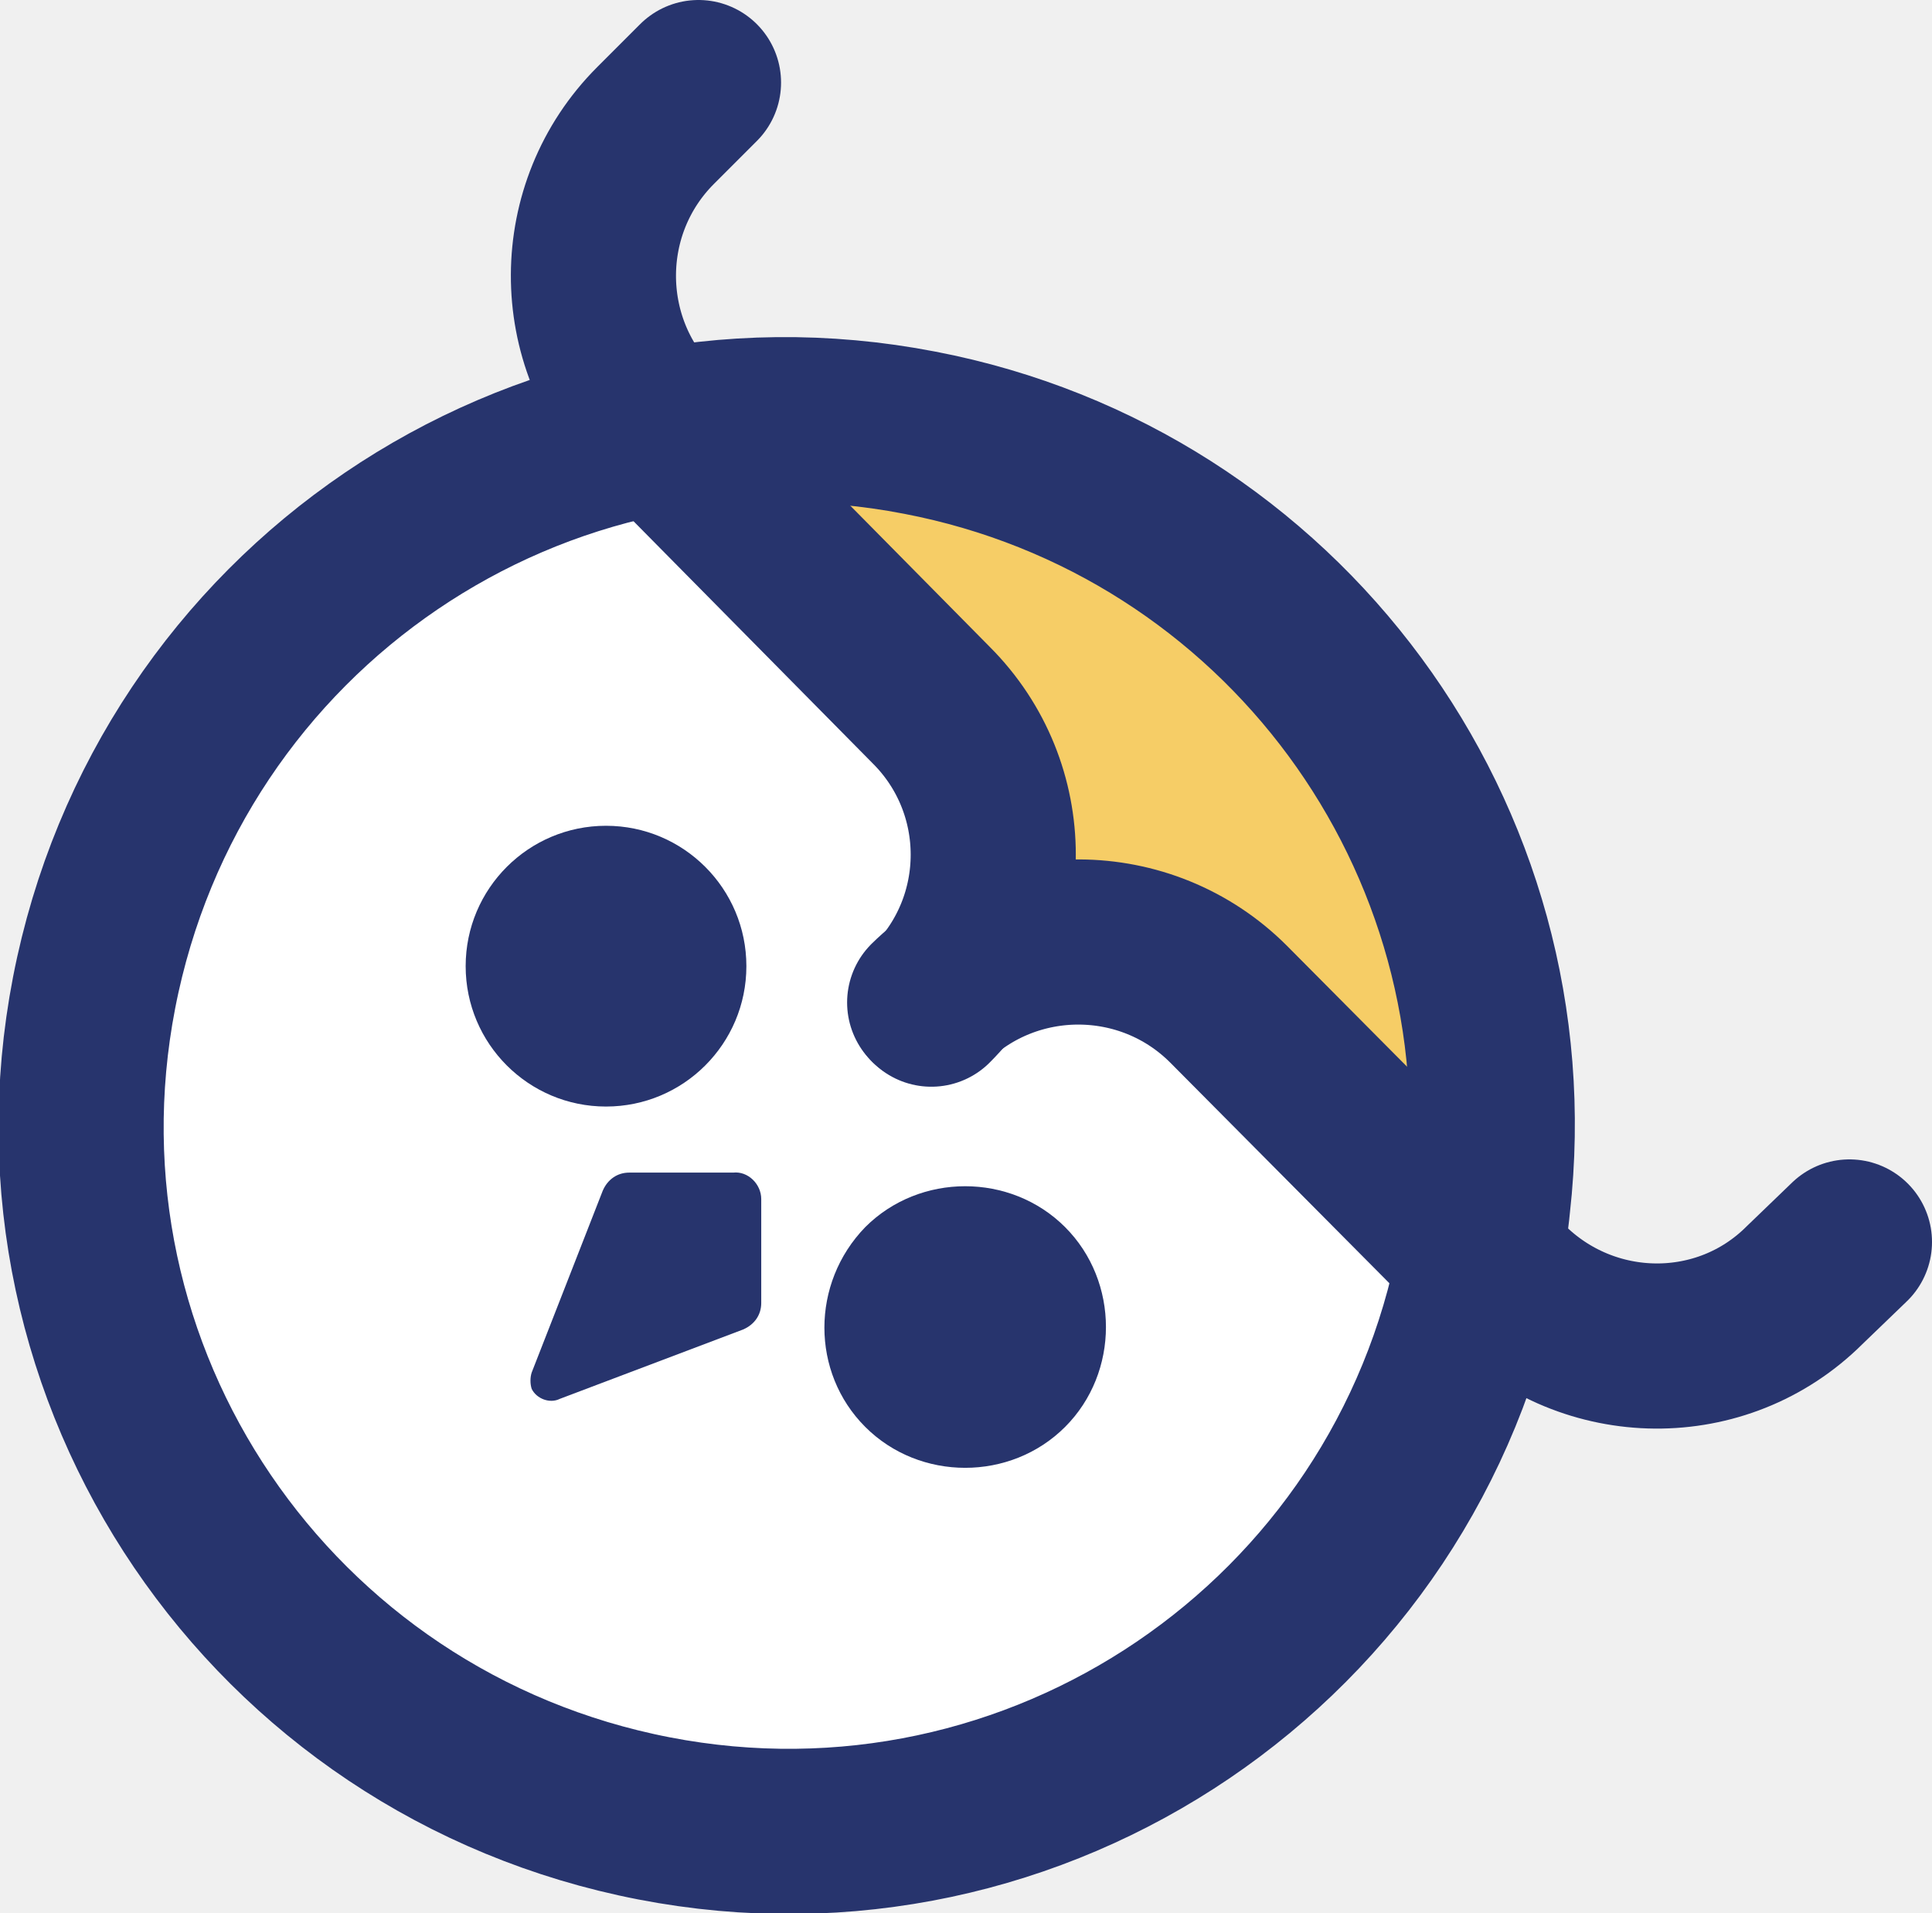
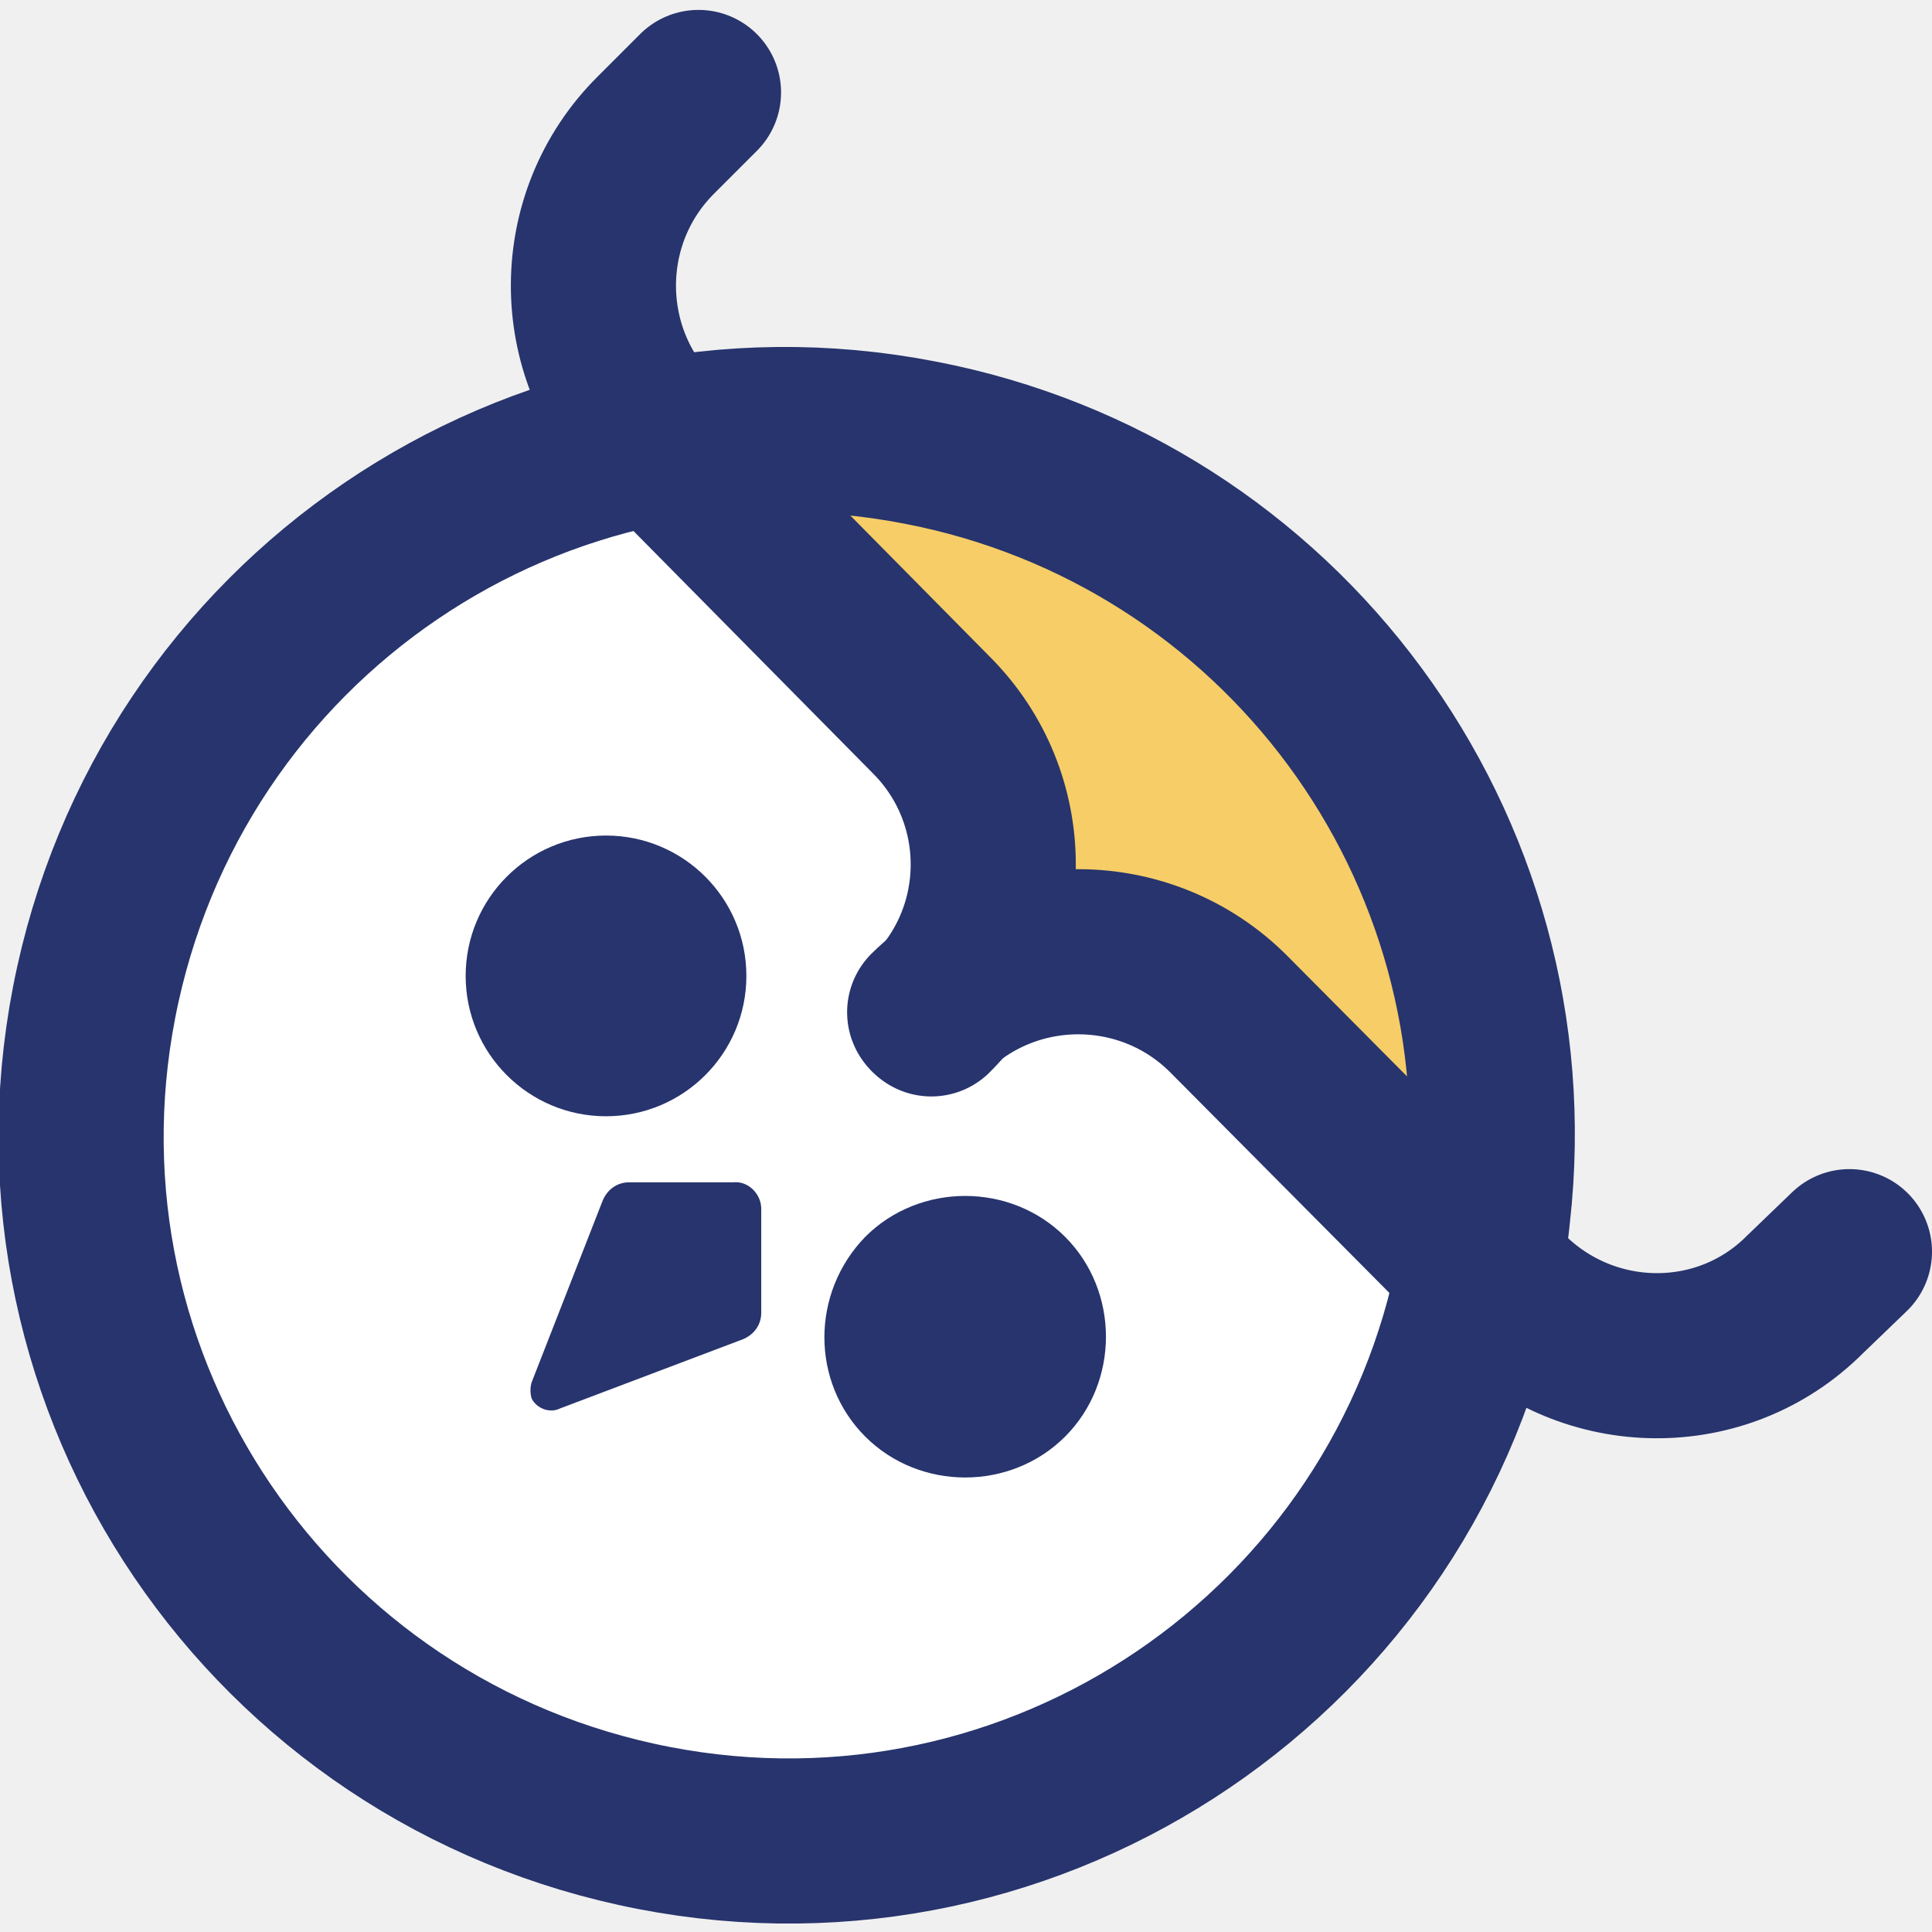
- <svg xmlns="http://www.w3.org/2000/svg" version="1.1" id="Layer_1" x="0px" y="0px" viewBox="0 0 117 115.8" style="enable-background:new 0 0 117 115.8;" xml:space="preserve">
+ <svg xmlns="http://www.w3.org/2000/svg" version="1.1" id="Layer_1" x="0px" y="0px" viewBox="0 0 117 117" style="enable-background:new 0 0 117 117;" xml:space="preserve">
  <style type="text/css">
	.st0{fill:#FFFFFF;}
	.st1{fill:#F6CD66;}
	.st2{fill:#F9CF56;}
	.st3{fill:#27346D;}
	.st4{fill:none;stroke:#27346D;stroke-width:10;stroke-linecap:round;stroke-miterlimit:10;}
</style>
-   <circle class="st0" cx="48" cy="68.3" r="41.1" />
+   <circle class="st0" cx="48" cy="68.9" r="41.1" />
  <g>
    <g id="Layer_1-2">
-       <path class="st1" d="M90.1,72.8c-0.1,1.1-0.3,2.2-0.5,3.3L74.4,60.8c-5-5-13.1-5-18.1-0.1c5-5,5.1-13,0.1-18.1c0,0,0,0,0,0    L40,26.1c23.2-4.2,45.4,11.1,49.7,34.3C90.4,64.5,90.6,68.7,90.1,72.8z" />
-       <path class="st2" d="M90.1,72.8v3.8l-0.5-0.5C89.8,75.1,90,74,90.1,72.8z" />
-       <path class="st3" d="M64.5,74.3c3.3,3.3,3.3,8.8,0,12.1c-3.3,3.3-8.8,3.3-12.1,0c-3.3-3.3-3.3-8.7,0-12.1    C55.7,71,61.2,71,64.5,74.3C64.5,74.3,64.5,74.3,64.5,74.3z" />
-       <path class="st3" d="M46.1,72.6v6.3c0,0.7-0.4,1.3-1.1,1.6l-11.1,4.2c-0.6,0.3-1.4,0-1.7-0.6c-0.1-0.3-0.1-0.7,0-1l4.3-11    c0.3-0.7,0.9-1.1,1.6-1.1h6.3C45.3,70.9,46.1,71.7,46.1,72.6C46.1,72.6,46.1,72.6,46.1,72.6z" />
-       <circle class="st3" cx="36.7" cy="58.5" r="8.5" />
-       <path class="st4" d="M89.6,76.2c-4.4,23.2-26.8,38.4-50,33.9S1.2,83.3,5.7,60.1s26.8-38.4,50-33.9c21.9,4.2,36.9,24.5,34.4,46.7    C90,74,89.8,75.1,89.6,76.2z" />
-       <path class="st4" d="M42.3,5l-2.6,2.6c-5,5-5,13.1-0.1,18.1l0.4,0.4l16.4,16.6c5,5,5,13.1,0,18.1c0,0,0,0,0,0" />
-       <path class="st4" d="M112,75.2l-2.7,2.6c-5,5-13.1,4.9-18.1-0.1c0,0,0,0,0,0l-1.1-1.1l-0.5-0.5L74.4,60.8c-5-5-13.1-5-18.1-0.1" />
+       <path class="st1" d="M90.1,73.4c-0.1,1.1-0.3,2.2-0.5,3.3L74.4,61.4c-5-5-13.1-5-18.1-0.1c5-5,5.1-13,0.1-18.1l0,0L40,26.7    C63.2,22.5,85.4,37.8,89.7,61C90.4,65.1,90.6,69.3,90.1,73.4z" />
+       <path class="st2" d="M90.1,73.4v3.8l-0.5-0.5C89.8,75.7,90,74.6,90.1,73.4z" />
+       <path class="st3" d="M64.5,74.9c3.3,3.3,3.3,8.8,0,12.1c-3.3,3.3-8.8,3.3-12.1,0s-3.3-8.7,0-12.1C55.7,71.6,61.2,71.6,64.5,74.9    L64.5,74.9z" />
+       <path class="st3" d="M46.1,73.2v6.3c0,0.7-0.4,1.3-1.1,1.6l-11.1,4.2c-0.6,0.3-1.4,0-1.7-0.6c-0.1-0.3-0.1-0.7,0-1l4.3-11    c0.3-0.7,0.9-1.1,1.6-1.1h6.3C45.3,71.5,46.1,72.3,46.1,73.2L46.1,73.2z" />
+       <circle class="st3" cx="36.7" cy="59.1" r="8.5" />
+       <path class="st4" d="M89.6,76.8c-4.4,23.2-26.8,38.4-50,33.9S1.2,83.9,5.7,60.7s26.8-38.4,50-33.9C77.6,31,92.6,51.3,90.1,73.5    C90,74.6,89.8,75.7,89.6,76.8z" />
+       <path class="st4" d="M42.3,5.6l-2.6,2.6c-5,5-5,13.1-0.1,18.1l0.4,0.4l16.4,16.6c5,5,5,13.1,0,18.1l0,0" />
+       <path class="st4" d="M112,75.8l-2.7,2.6c-5,5-13.1,4.9-18.1-0.1l0,0l-1.1-1.1l-0.5-0.5L74.4,61.4c-5-5-13.1-5-18.1-0.1" />
    </g>
  </g>
</svg>
